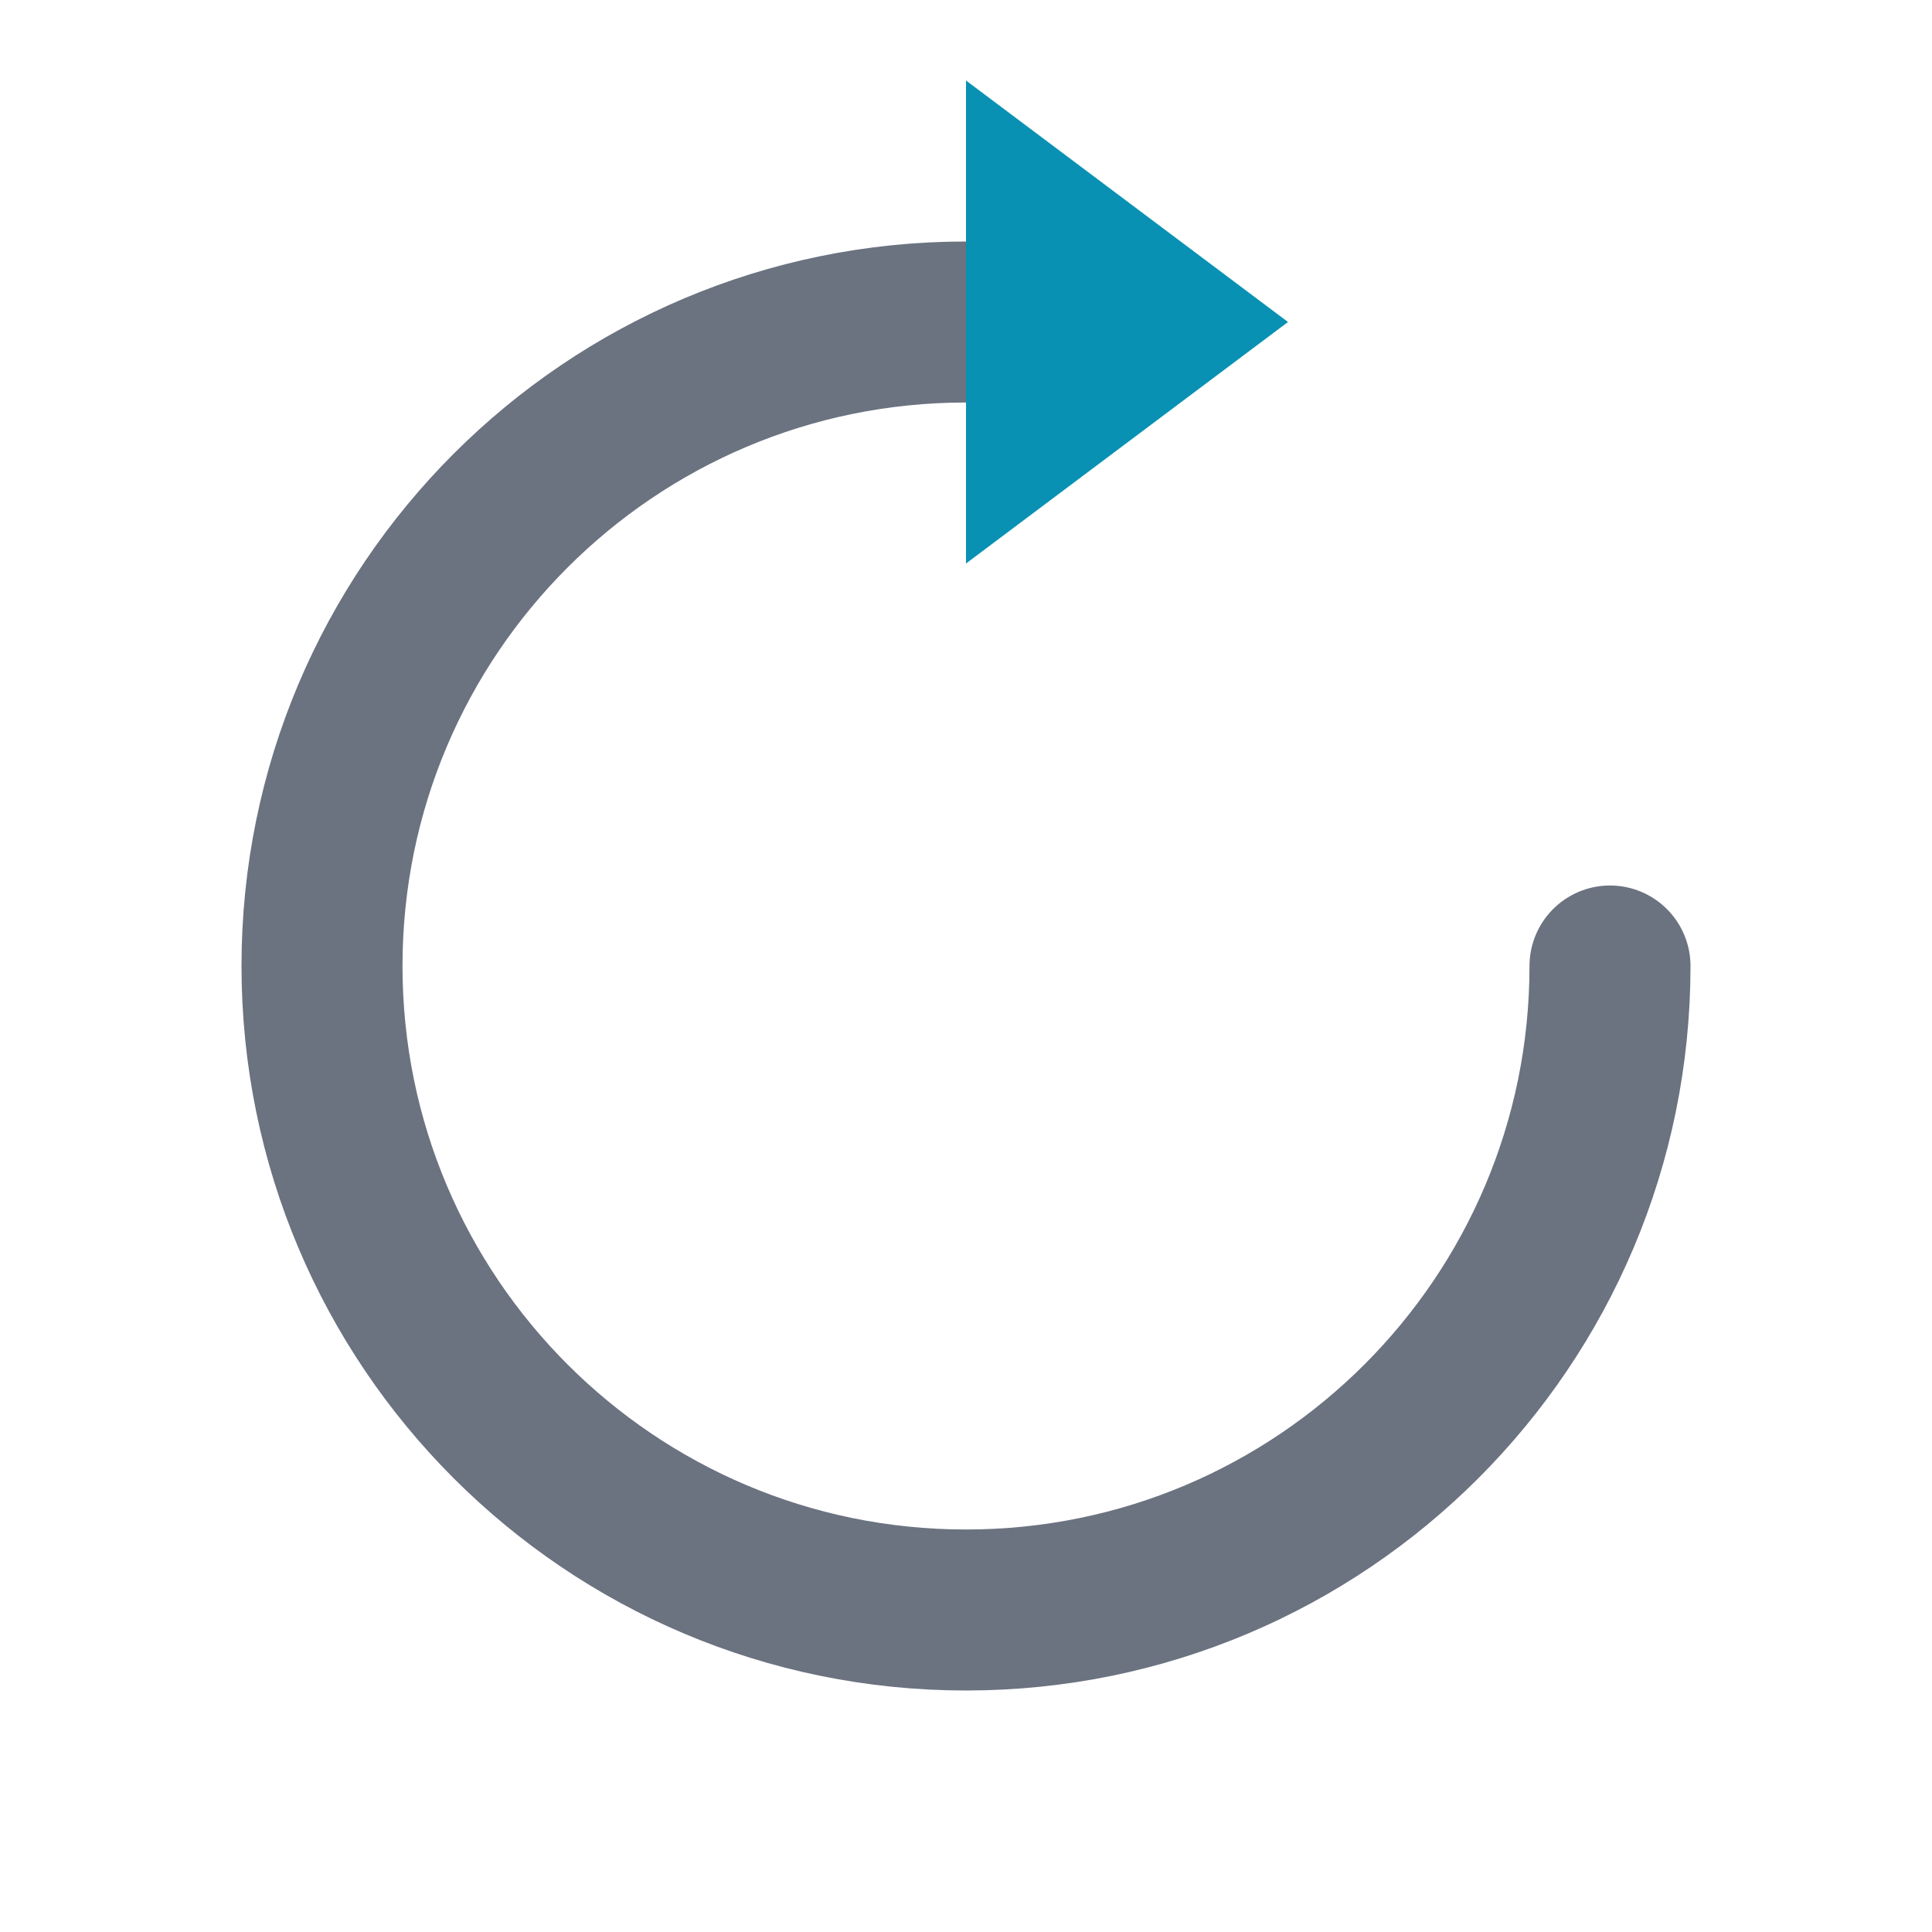
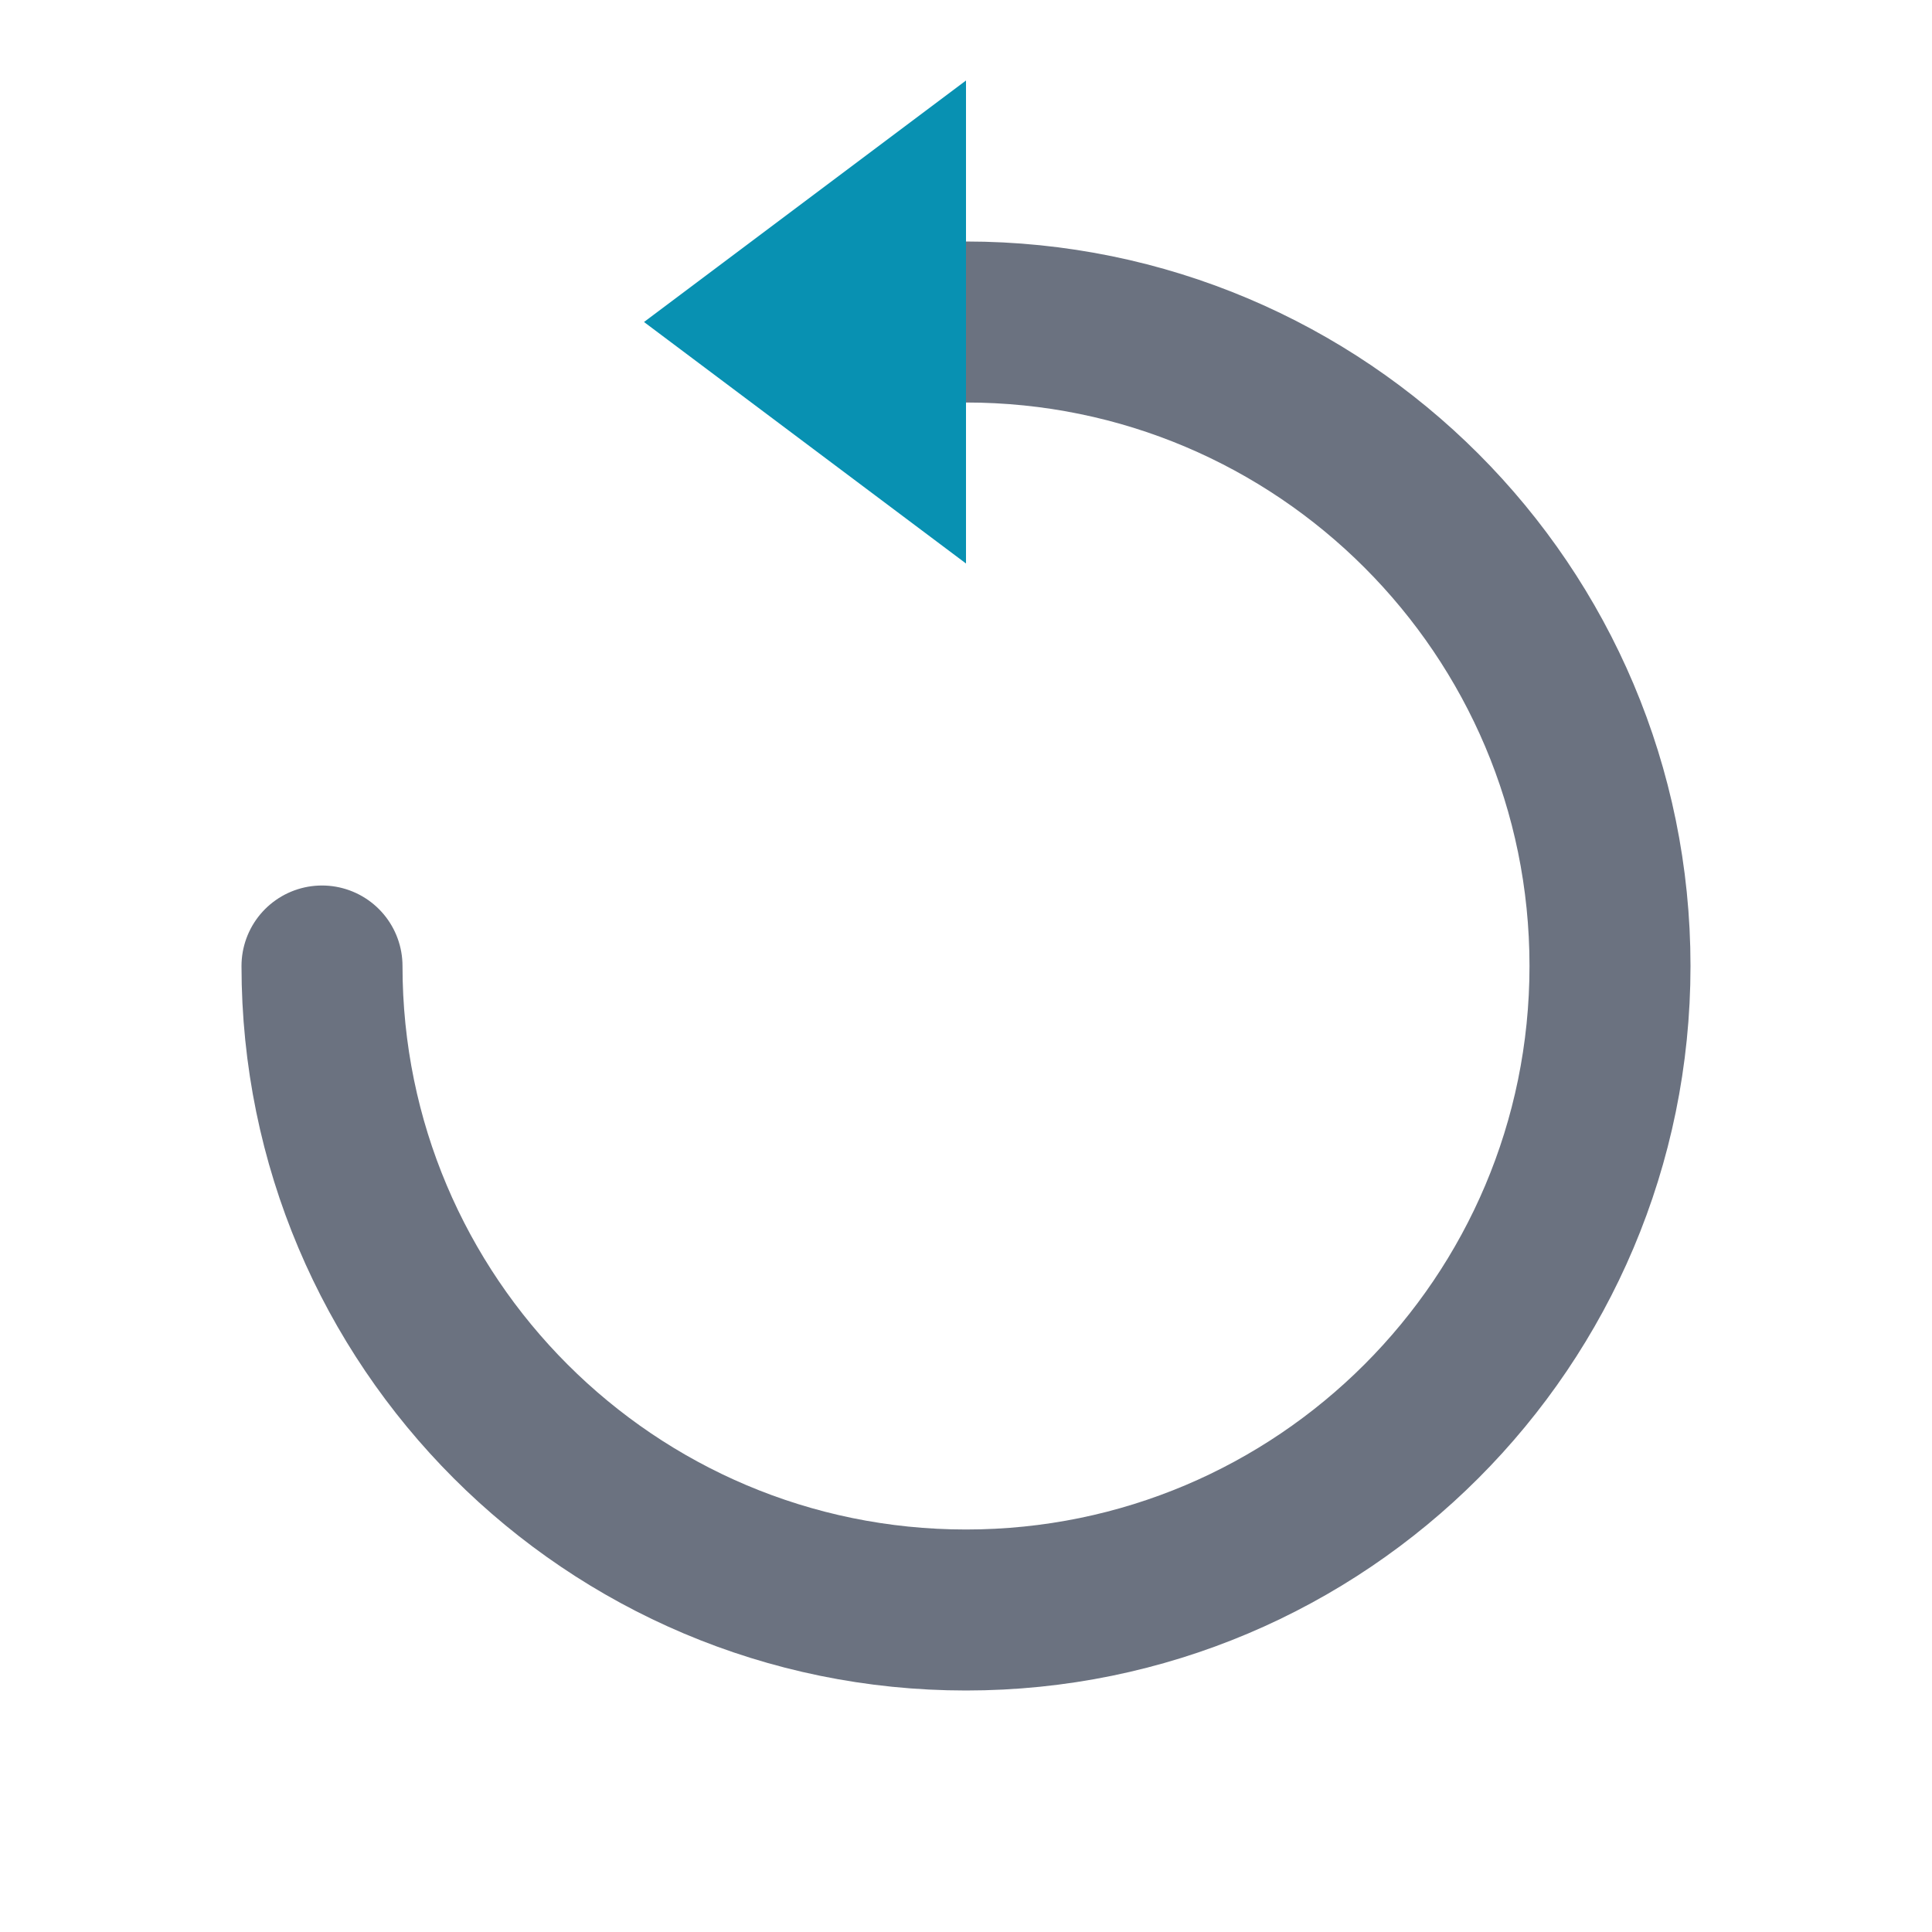
<svg xmlns="http://www.w3.org/2000/svg" width="24" height="24" viewBox="0 0 24 24" fill="none" stroke="#6b7280" stroke-width="2" stroke-linecap="round" stroke-linejoin="round">
-   <path d="M20 12a8 8 0 0 1-8 8a8 8 0 0 1-8-8a8 8 0 0 1 8-8" />
-   <path d="M16 4l-4-3v6z" fill="#0891b2" stroke="none" />
+   <path d="M4 12a8 8 0 0 0 8 8a8 8 0 0 0 8-8a8 8 0 0 0-8-8" />
+   <path d="M8 4l4-3v6z" fill="#0891b2" stroke="none" />
</svg>
